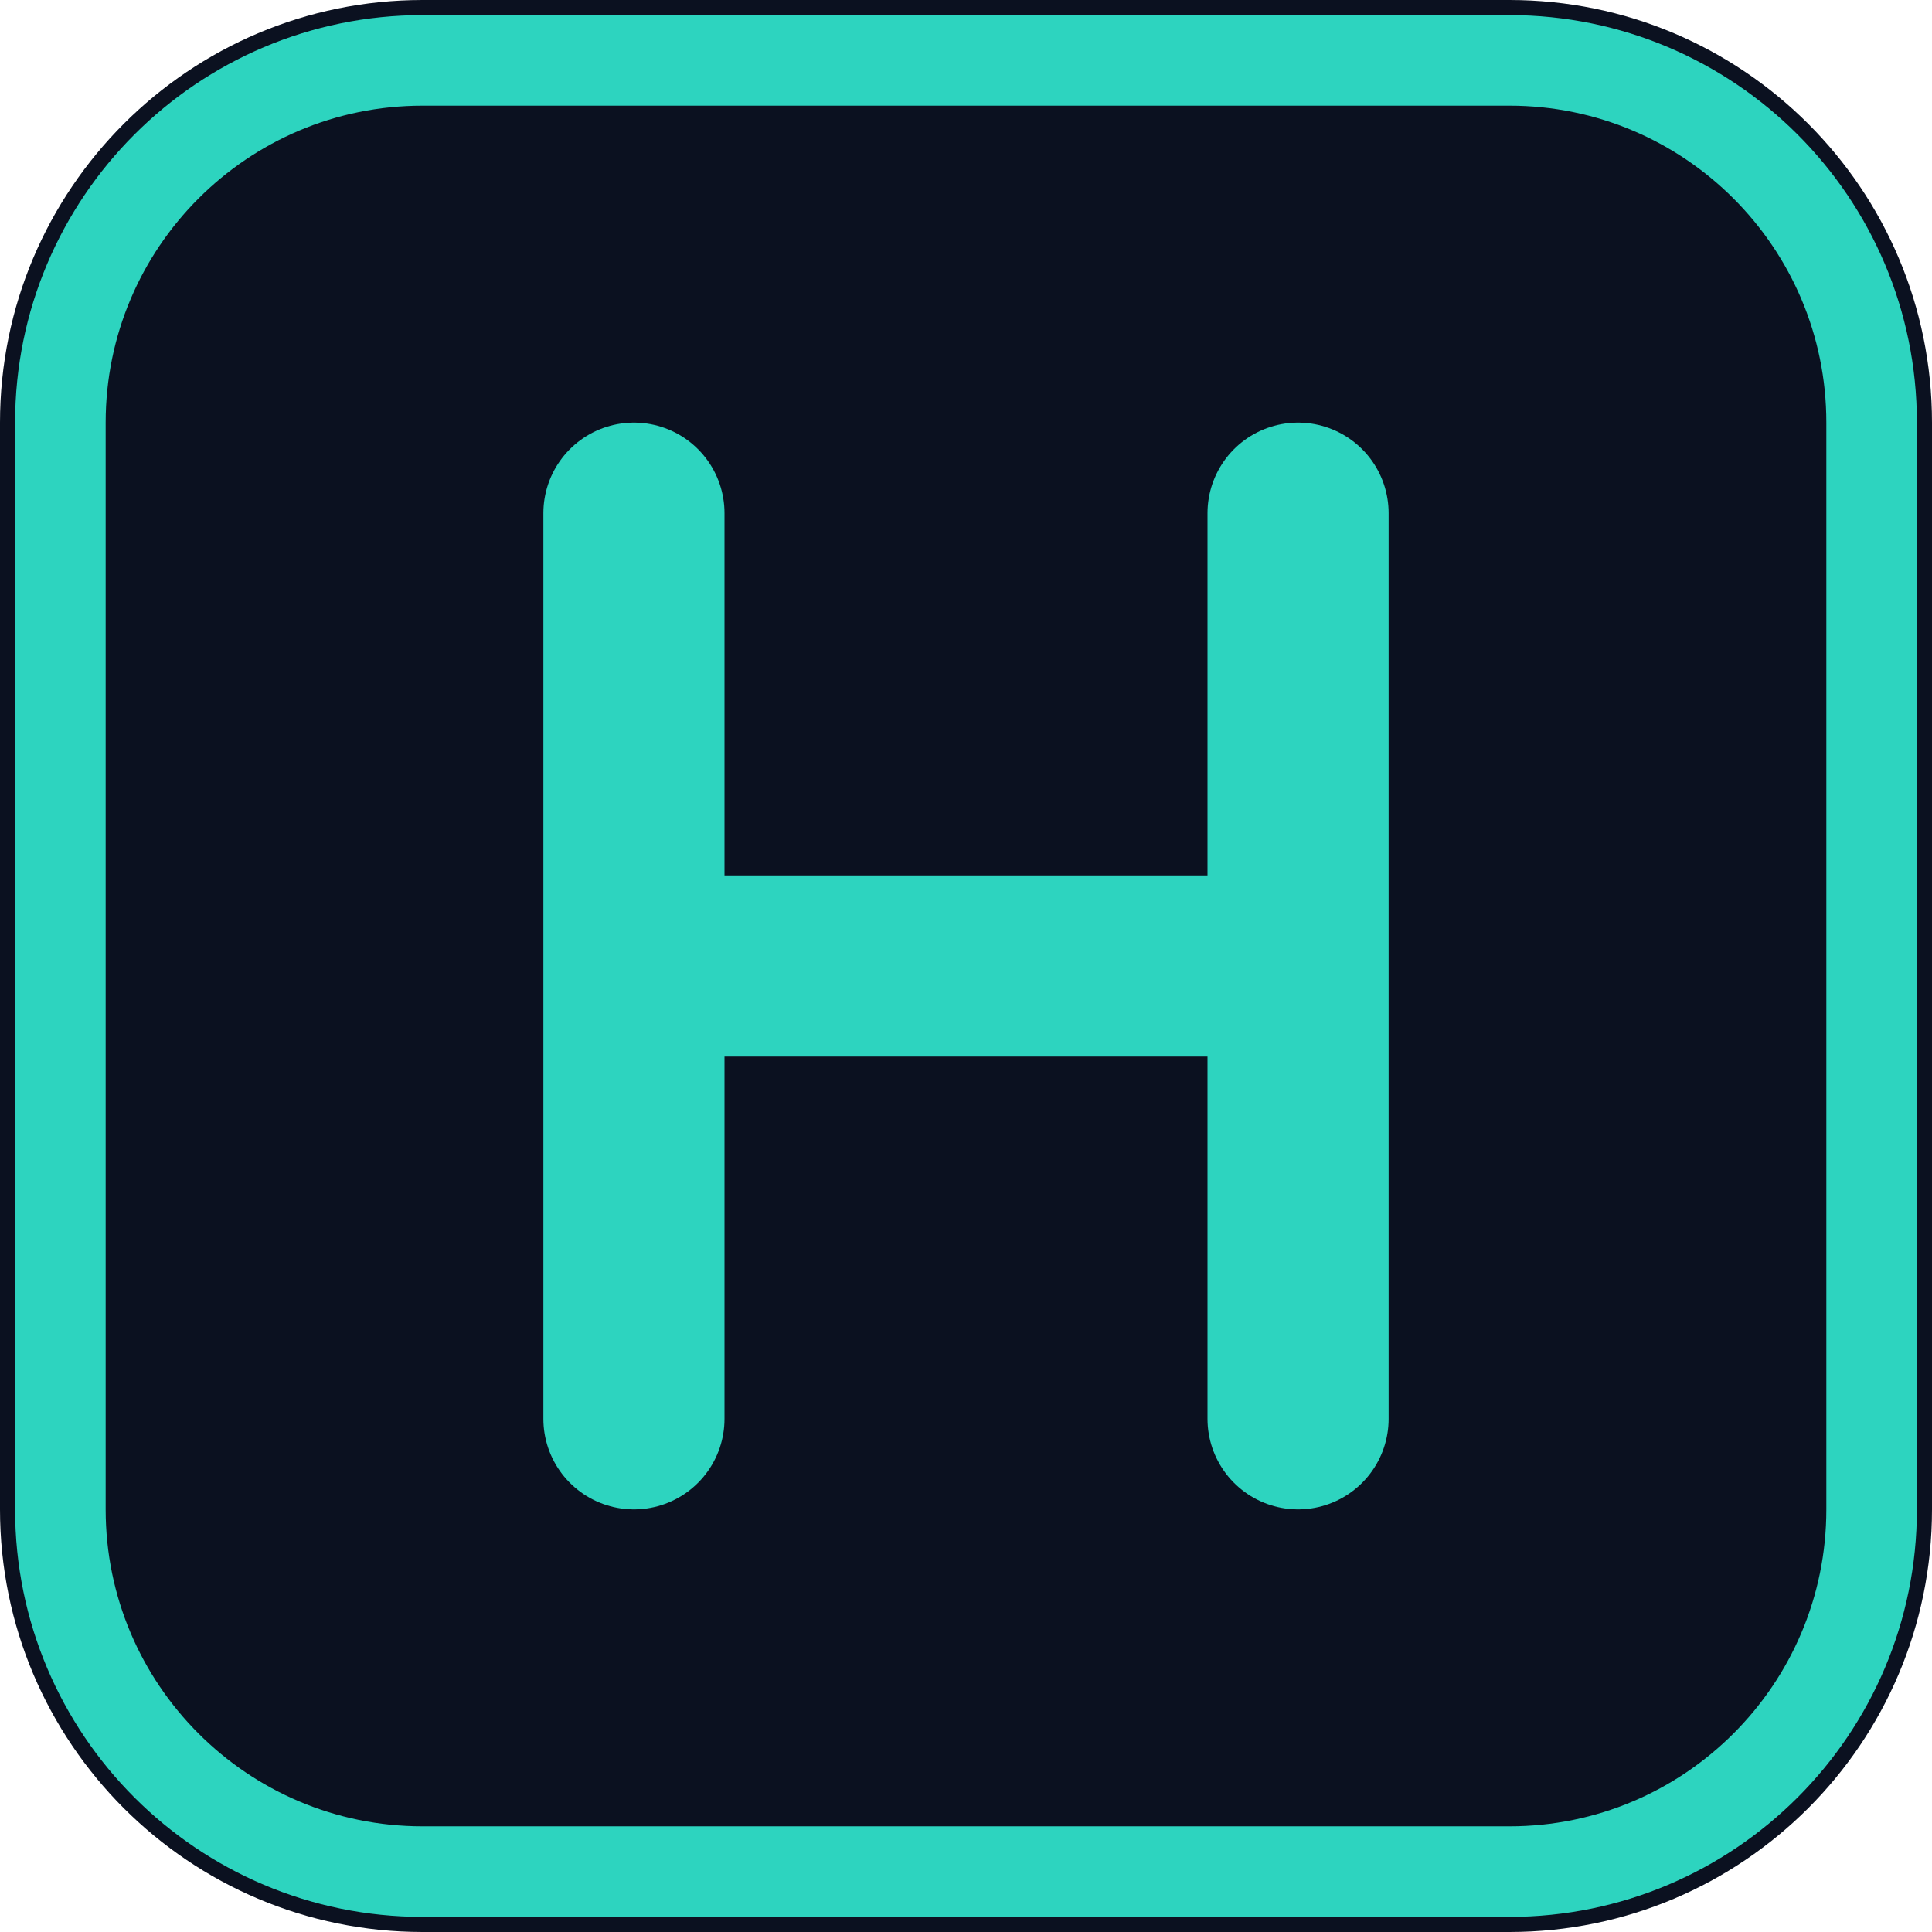
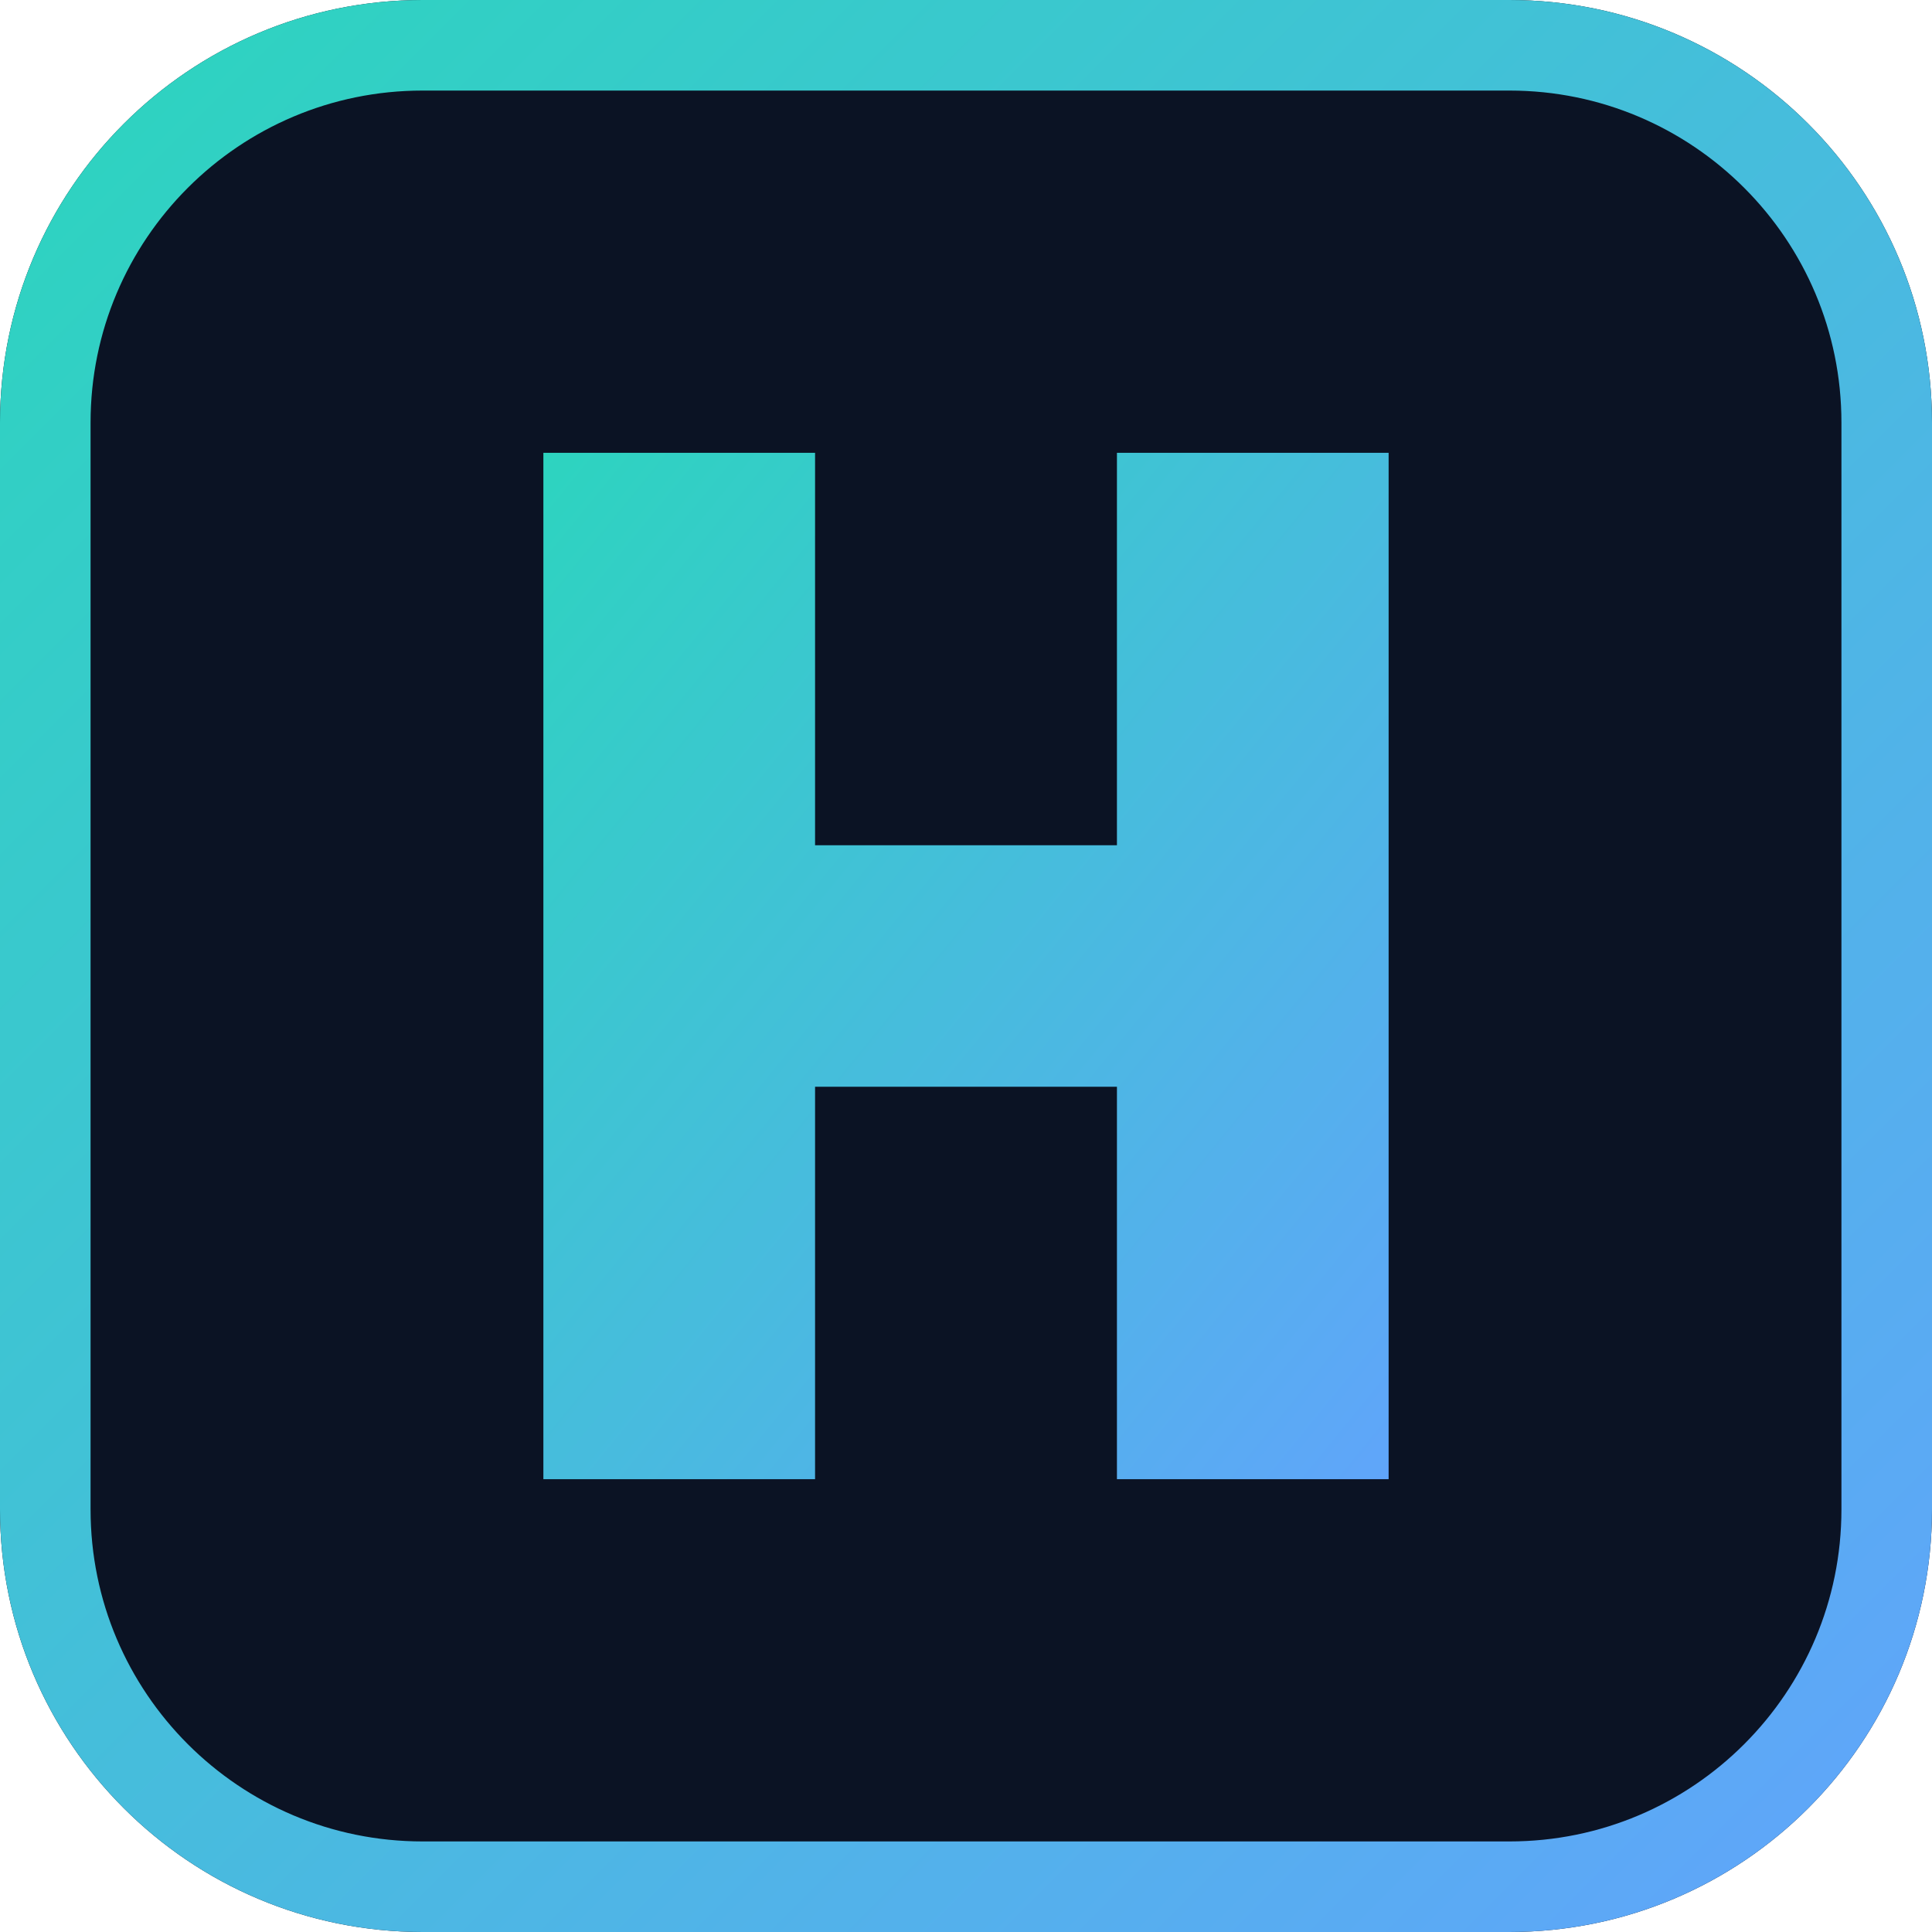
<svg xmlns="http://www.w3.org/2000/svg" viewBox="0 0 64 64">
-   <rect width="64" height="64" rx="14" fill="#0b1120" />
-   <rect x="2" y="2" width="60" height="60" rx="12" fill="none" stroke="#2dd4bf" stroke-width="3" />
-   <path d="M21 17v30M43 17v30M21 32h22" stroke="#2dd4bf" stroke-width="6" stroke-linecap="round" fill="none" />
+   <defs>
+     <linearGradient id="g" x1="0" y1="0" x2="1" y2="1">
+       <stop offset="0" stop-color="#2dd4bf" />
+       <stop offset="1" stop-color="#60a5fa" />
+     </linearGradient>
+   </defs>
+   <rect width="64" height="64" rx="14" fill="#0b1324" />
+   <rect x="1.5" y="1.5" width="61" height="61" rx="12.5" fill="none" stroke="url(#g)" stroke-width="3" />
+   <path fill="url(#g)" d="M18 15h9v13h10V15h9v34h-9V36H27v13h-9z" />
</svg>
